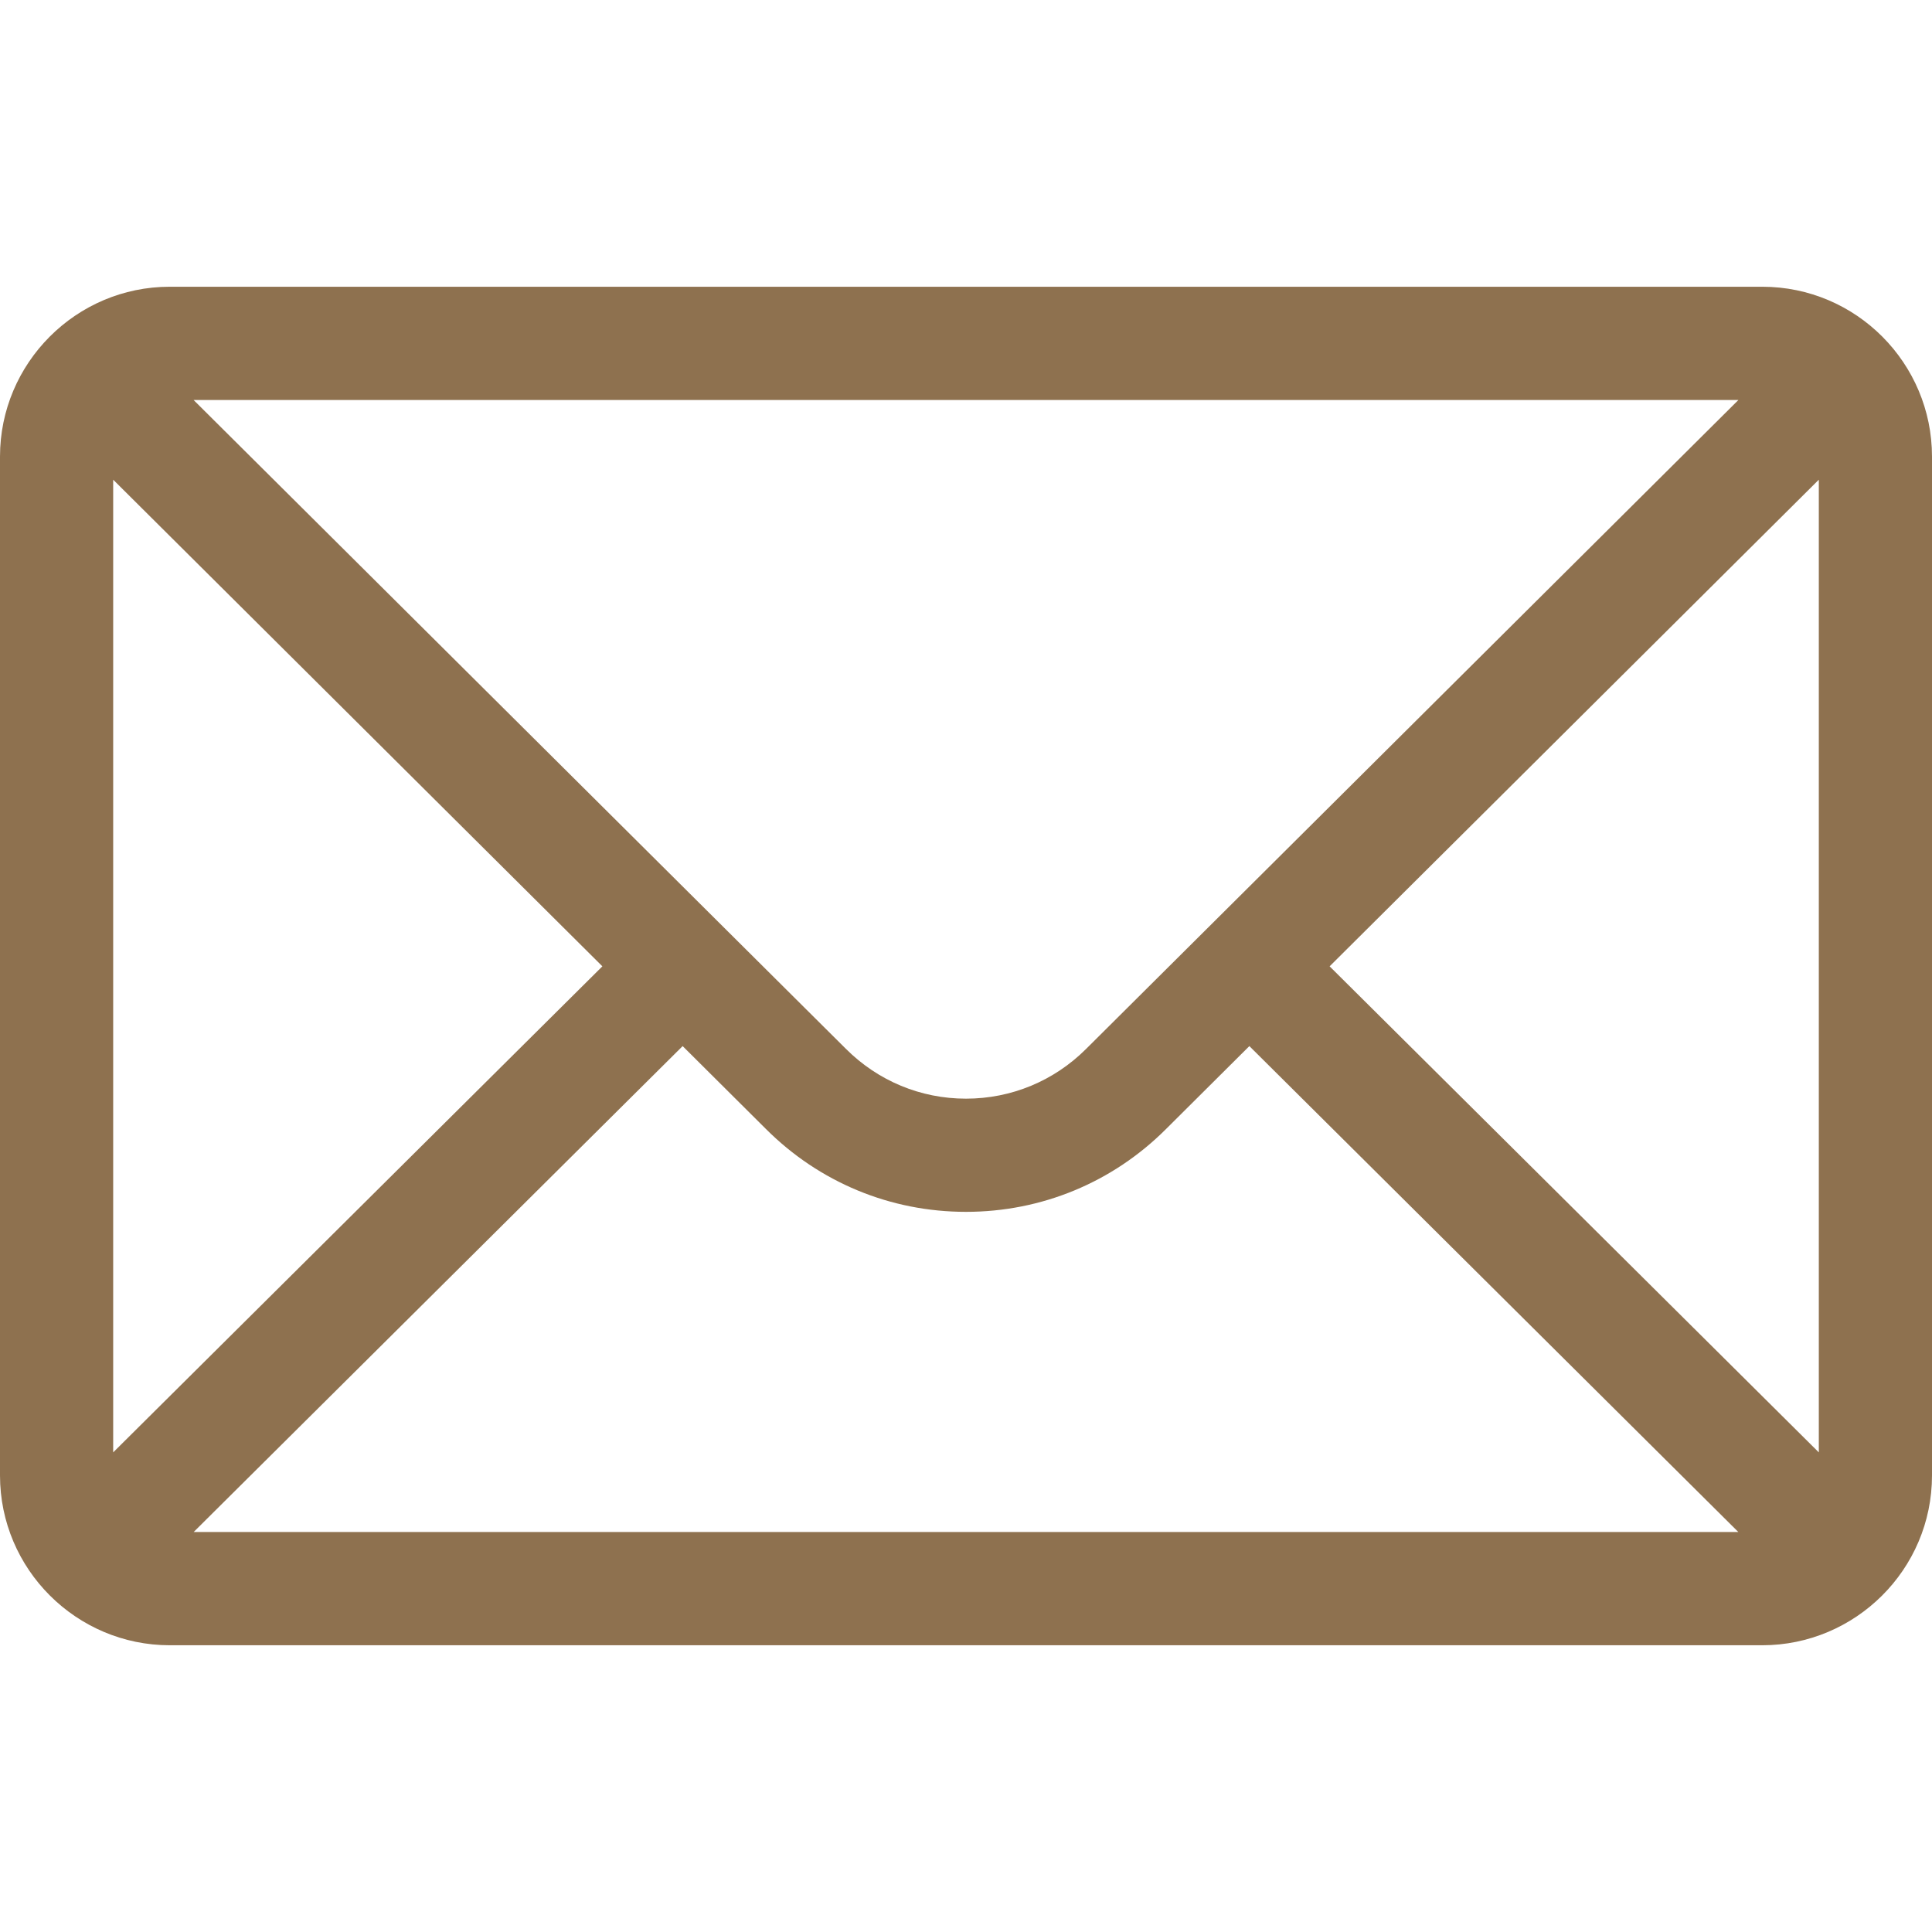
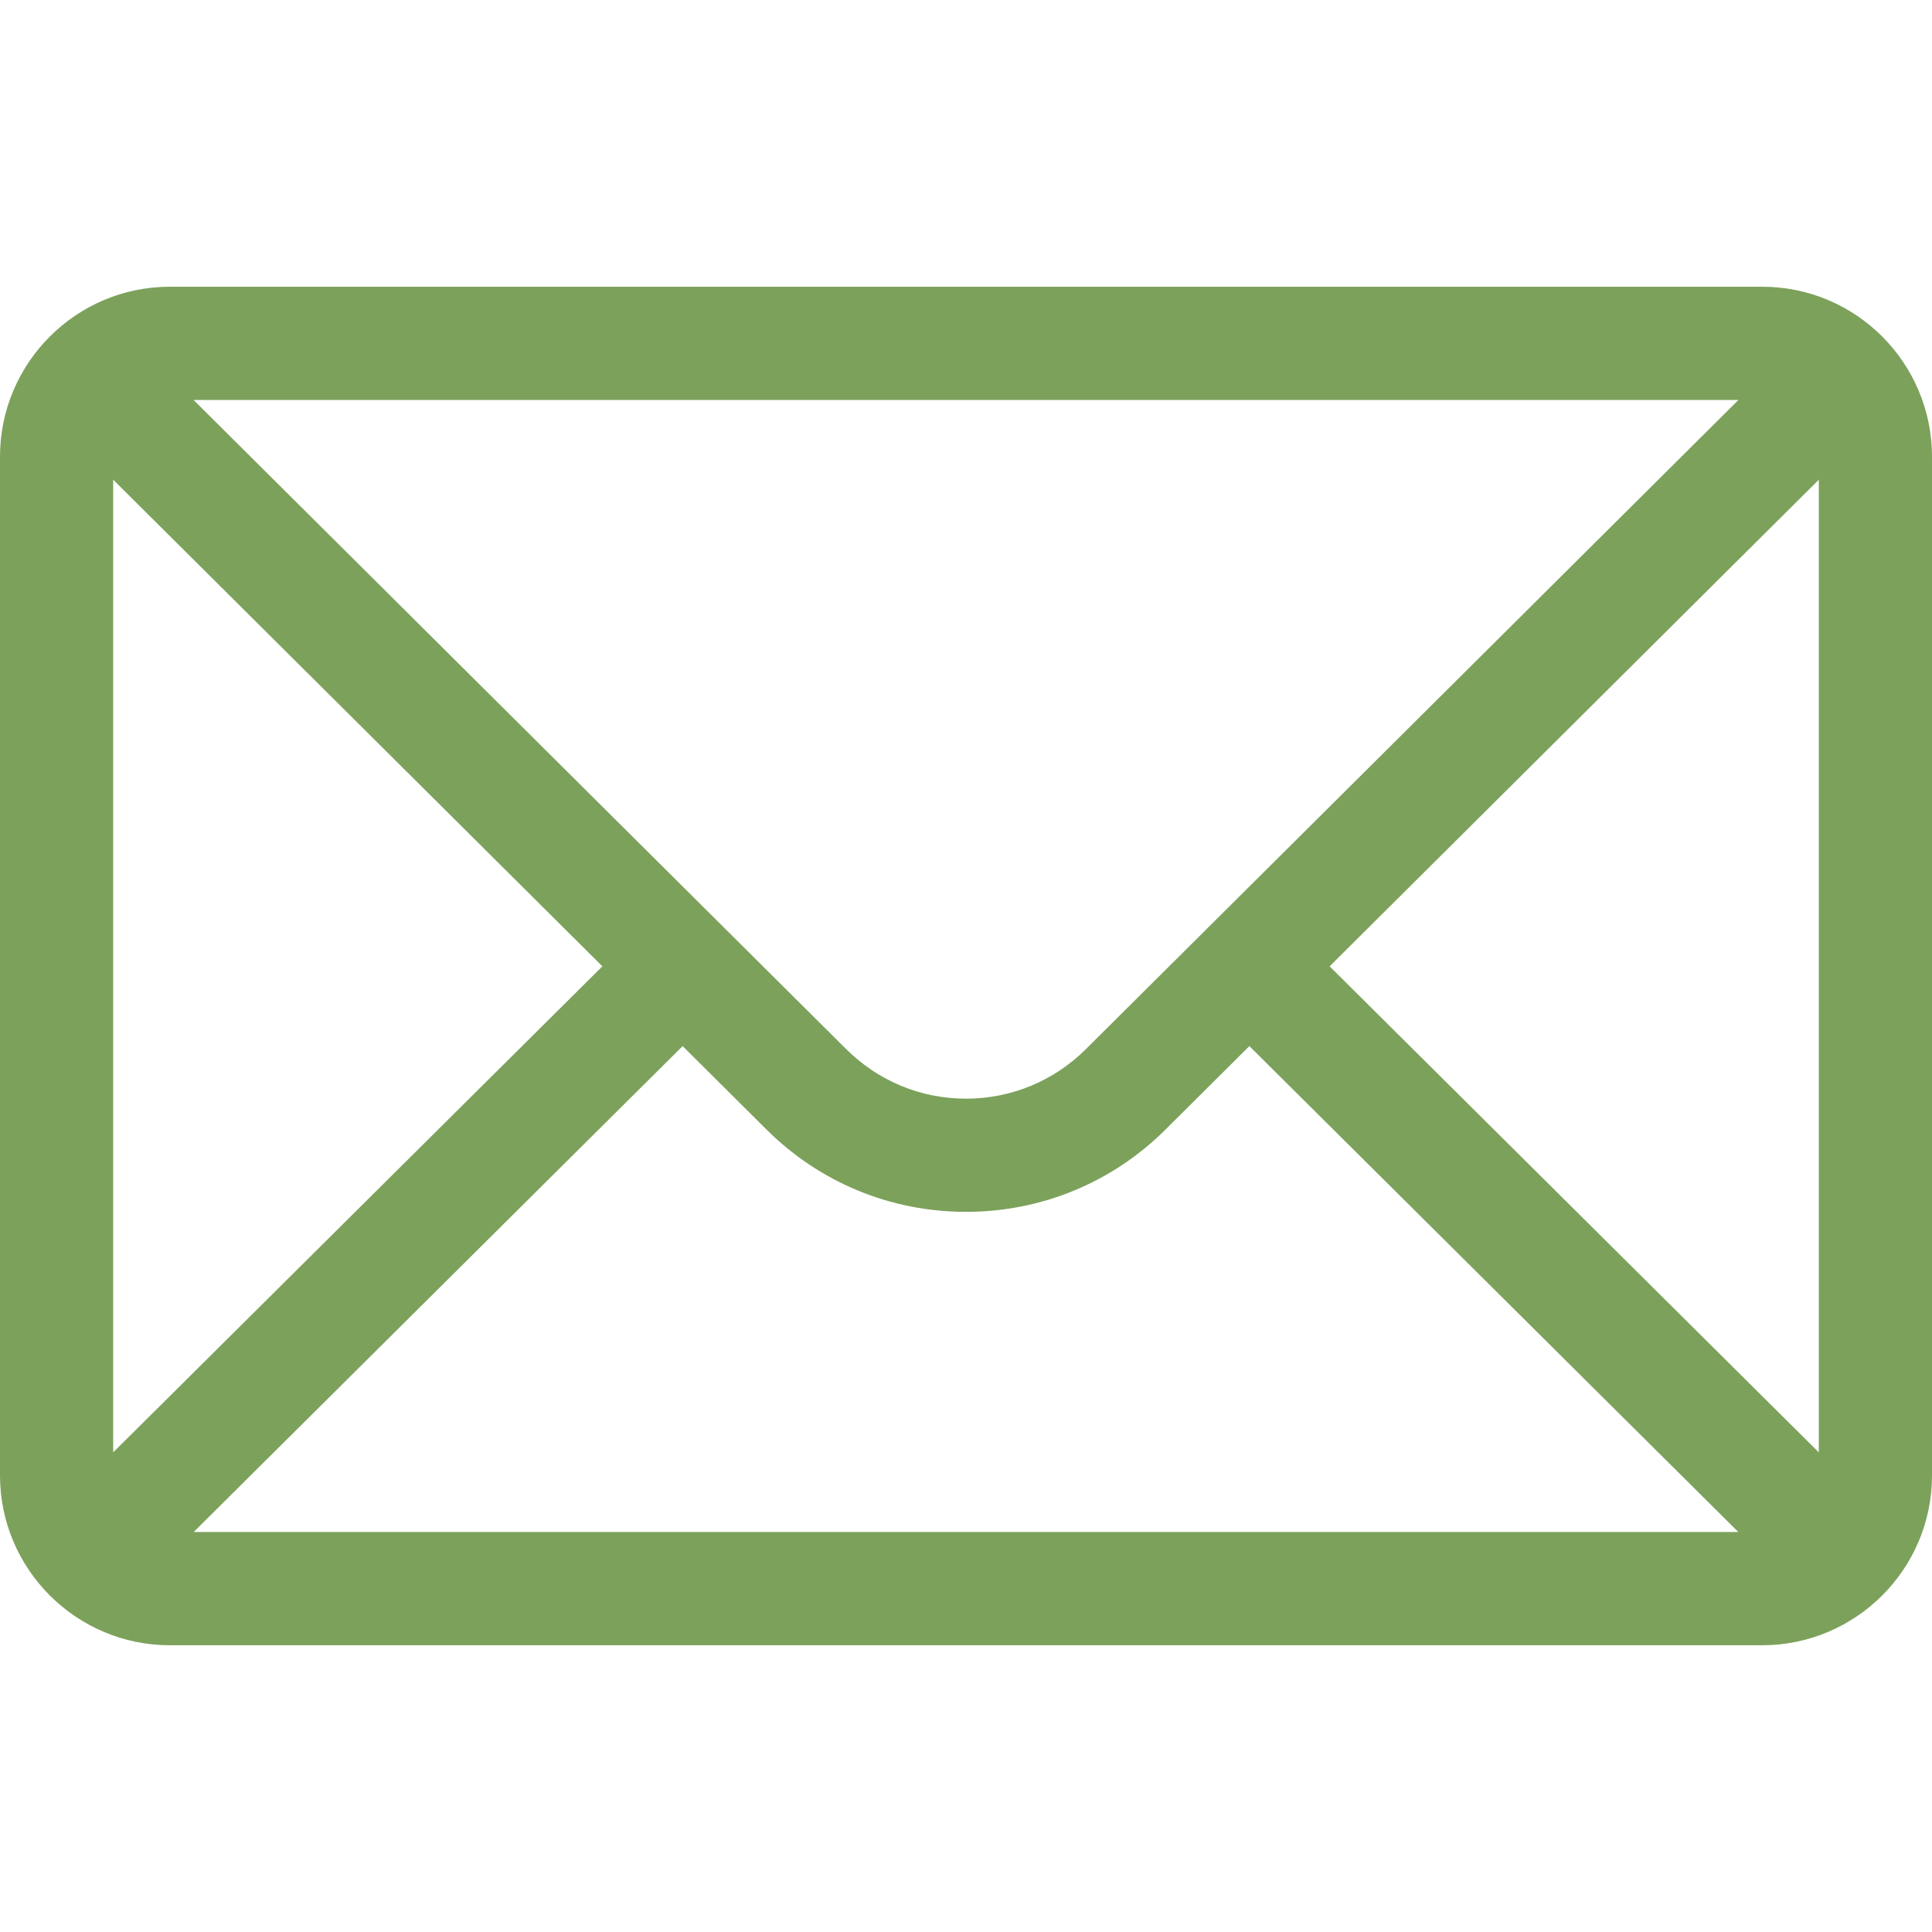
<svg xmlns="http://www.w3.org/2000/svg" width="24" height="24" viewBox="0 0 24 24" fill="none">
-   <path d="M21.891 3.562H2.109C0.944 3.562 0 4.512 0 5.672V18.328C0 19.495 0.951 20.438 2.109 20.438H21.891C23.046 20.438 24 19.499 24 18.328V5.672C24 4.514 23.06 3.562 21.891 3.562ZM21.595 4.969C21.164 5.397 13.748 12.775 13.492 13.03C13.093 13.428 12.563 13.648 12 13.648C11.437 13.648 10.907 13.428 10.507 13.028C10.335 12.857 3 5.561 2.405 4.969H21.595ZM1.406 18.042V5.959L7.483 12.004L1.406 18.042ZM2.406 19.031L8.48 12.995L9.514 14.024C10.178 14.688 11.061 15.054 12 15.054C12.939 15.054 13.822 14.688 14.485 14.025L15.52 12.995L21.594 19.031H2.406ZM22.594 18.042L16.517 12.004L22.594 5.959V18.042Z" fill="#8E714F" />
+   <path d="M21.891 3.562H2.109C0.944 3.562 0 4.512 0 5.672V18.328C0 19.495 0.951 20.438 2.109 20.438H21.891C23.046 20.438 24 19.499 24 18.328V5.672C24 4.514 23.06 3.562 21.891 3.562ZM21.595 4.969C21.164 5.397 13.748 12.775 13.492 13.03C13.093 13.428 12.563 13.648 12 13.648C11.437 13.648 10.907 13.428 10.507 13.028C10.335 12.857 3 5.561 2.405 4.969H21.595ZM1.406 18.042V5.959L7.483 12.004L1.406 18.042ZM2.406 19.031L8.48 12.995L9.514 14.024C10.178 14.688 11.061 15.054 12 15.054C12.939 15.054 13.822 14.688 14.485 14.025L15.52 12.995L21.594 19.031H2.406ZM22.594 18.042L16.517 12.004L22.594 5.959V18.042Z" fill="#7CA15B" />
</svg>
